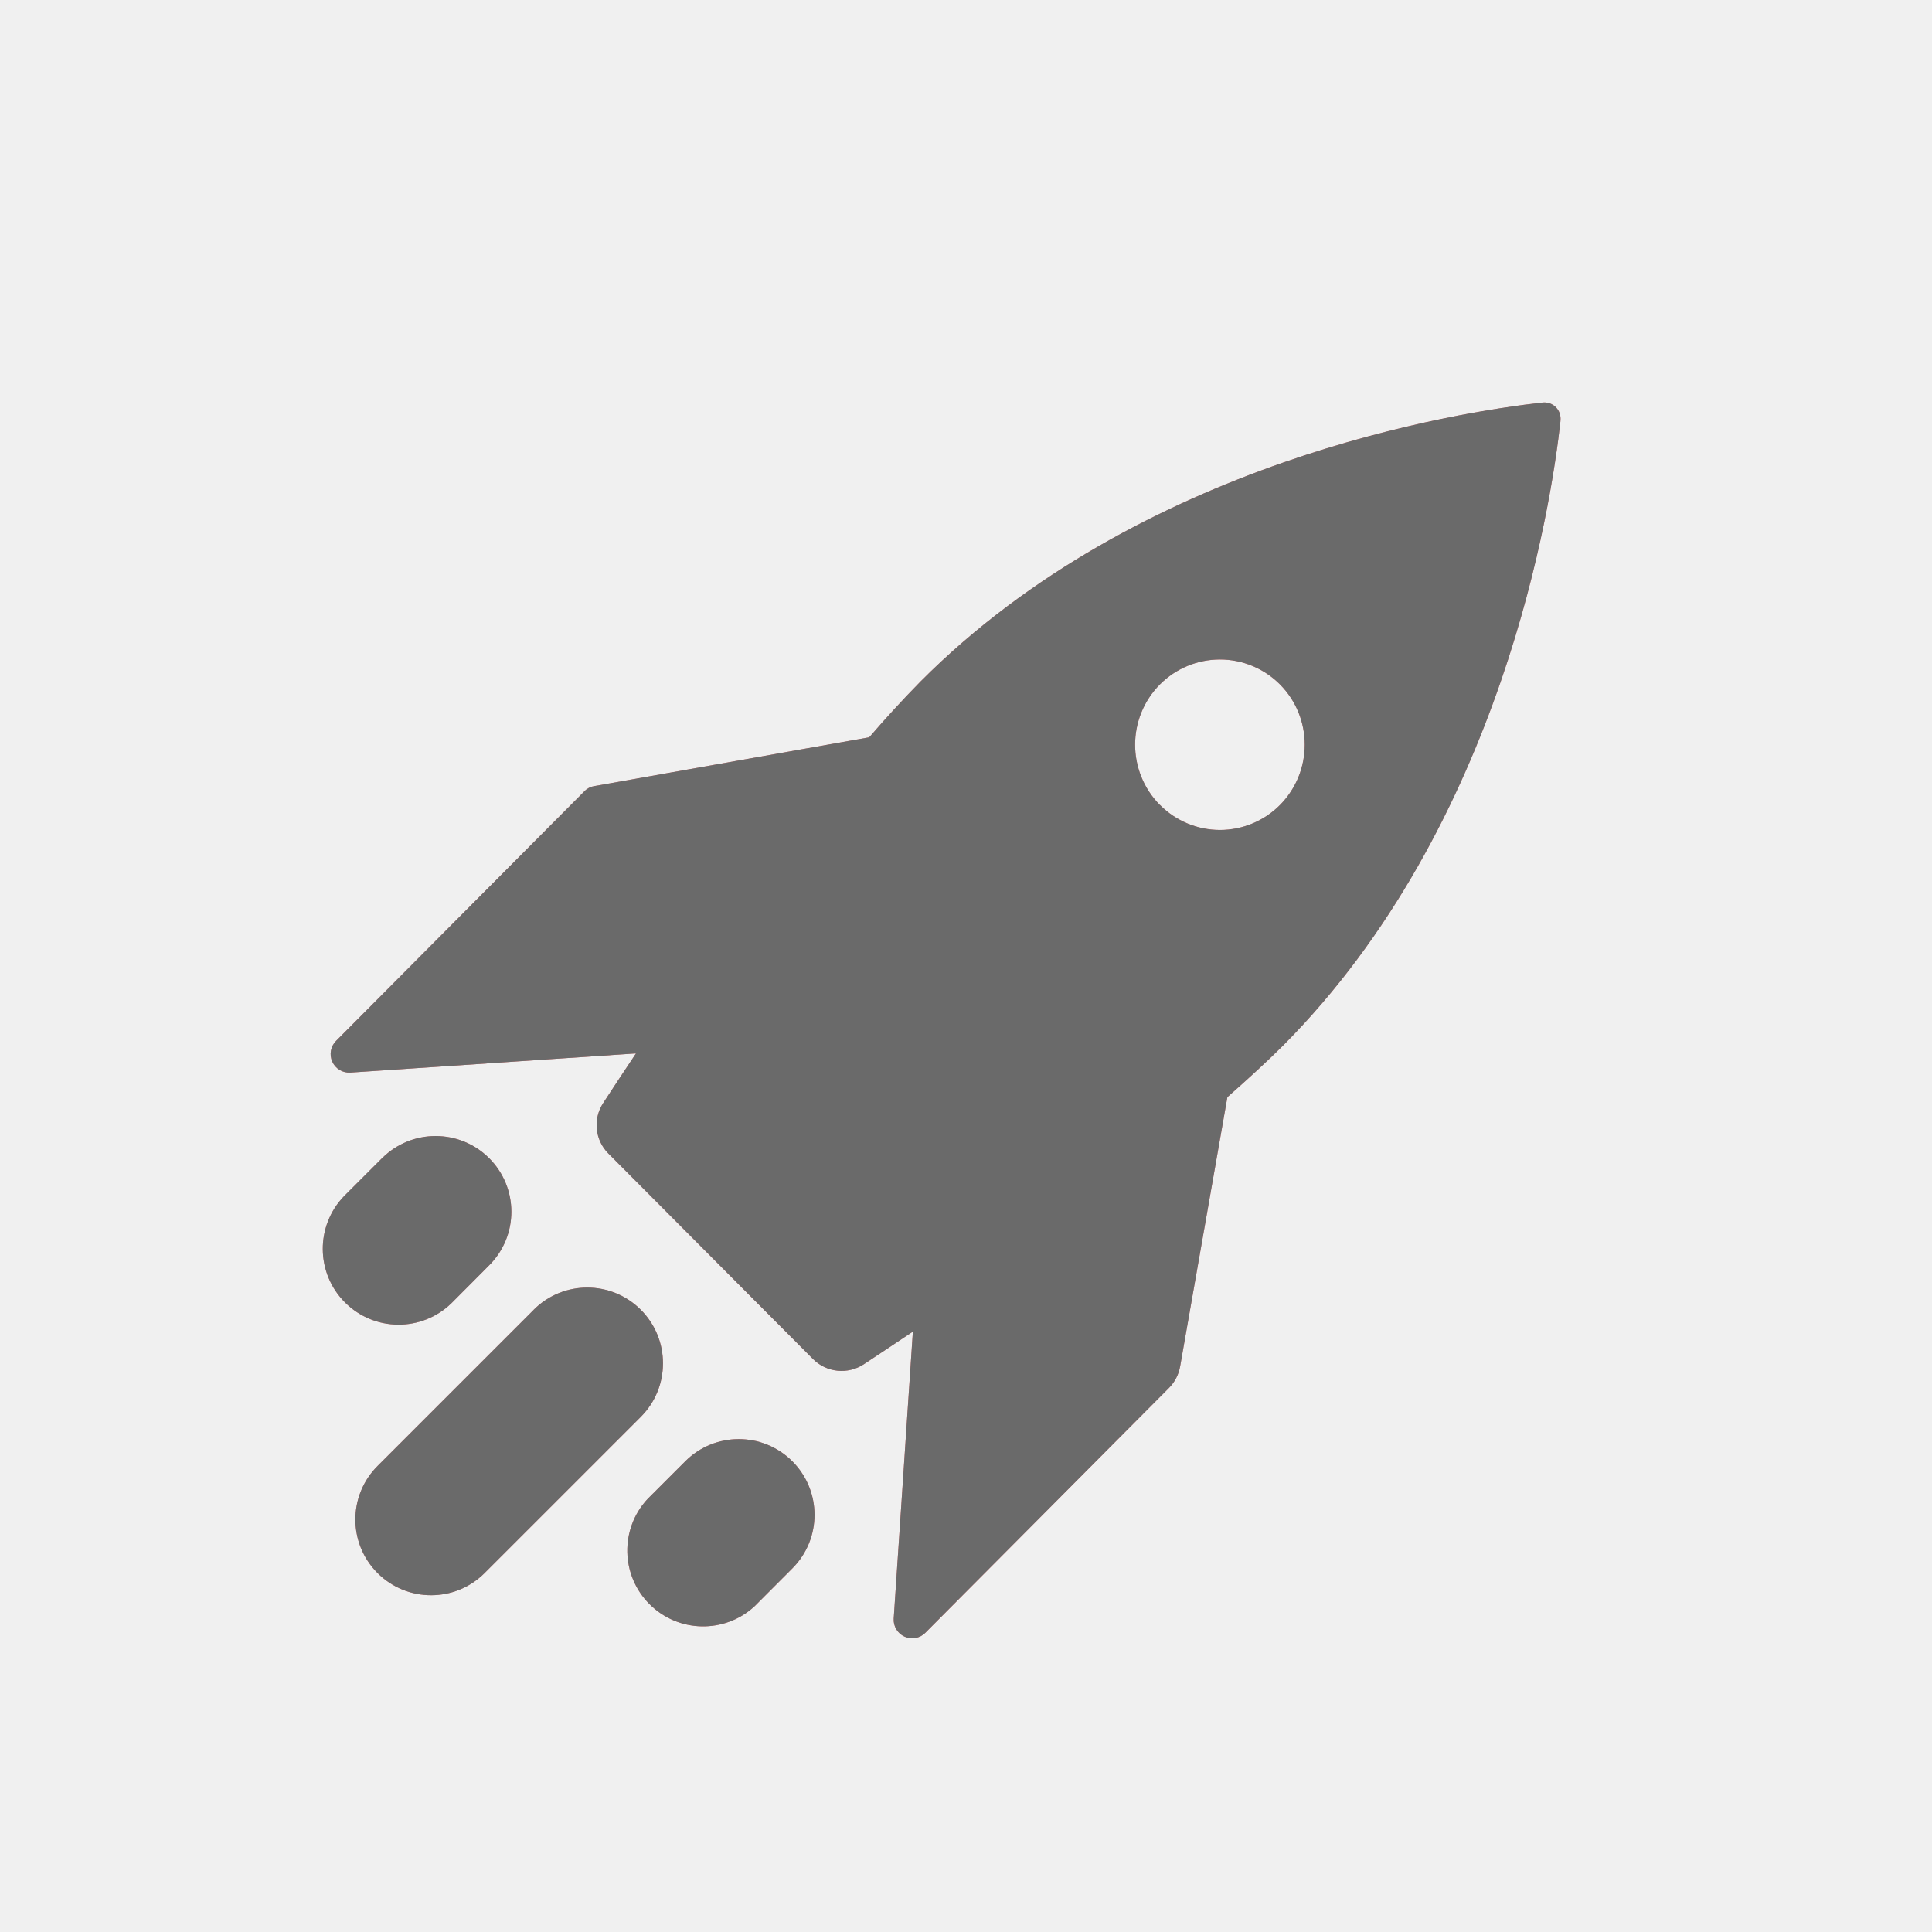
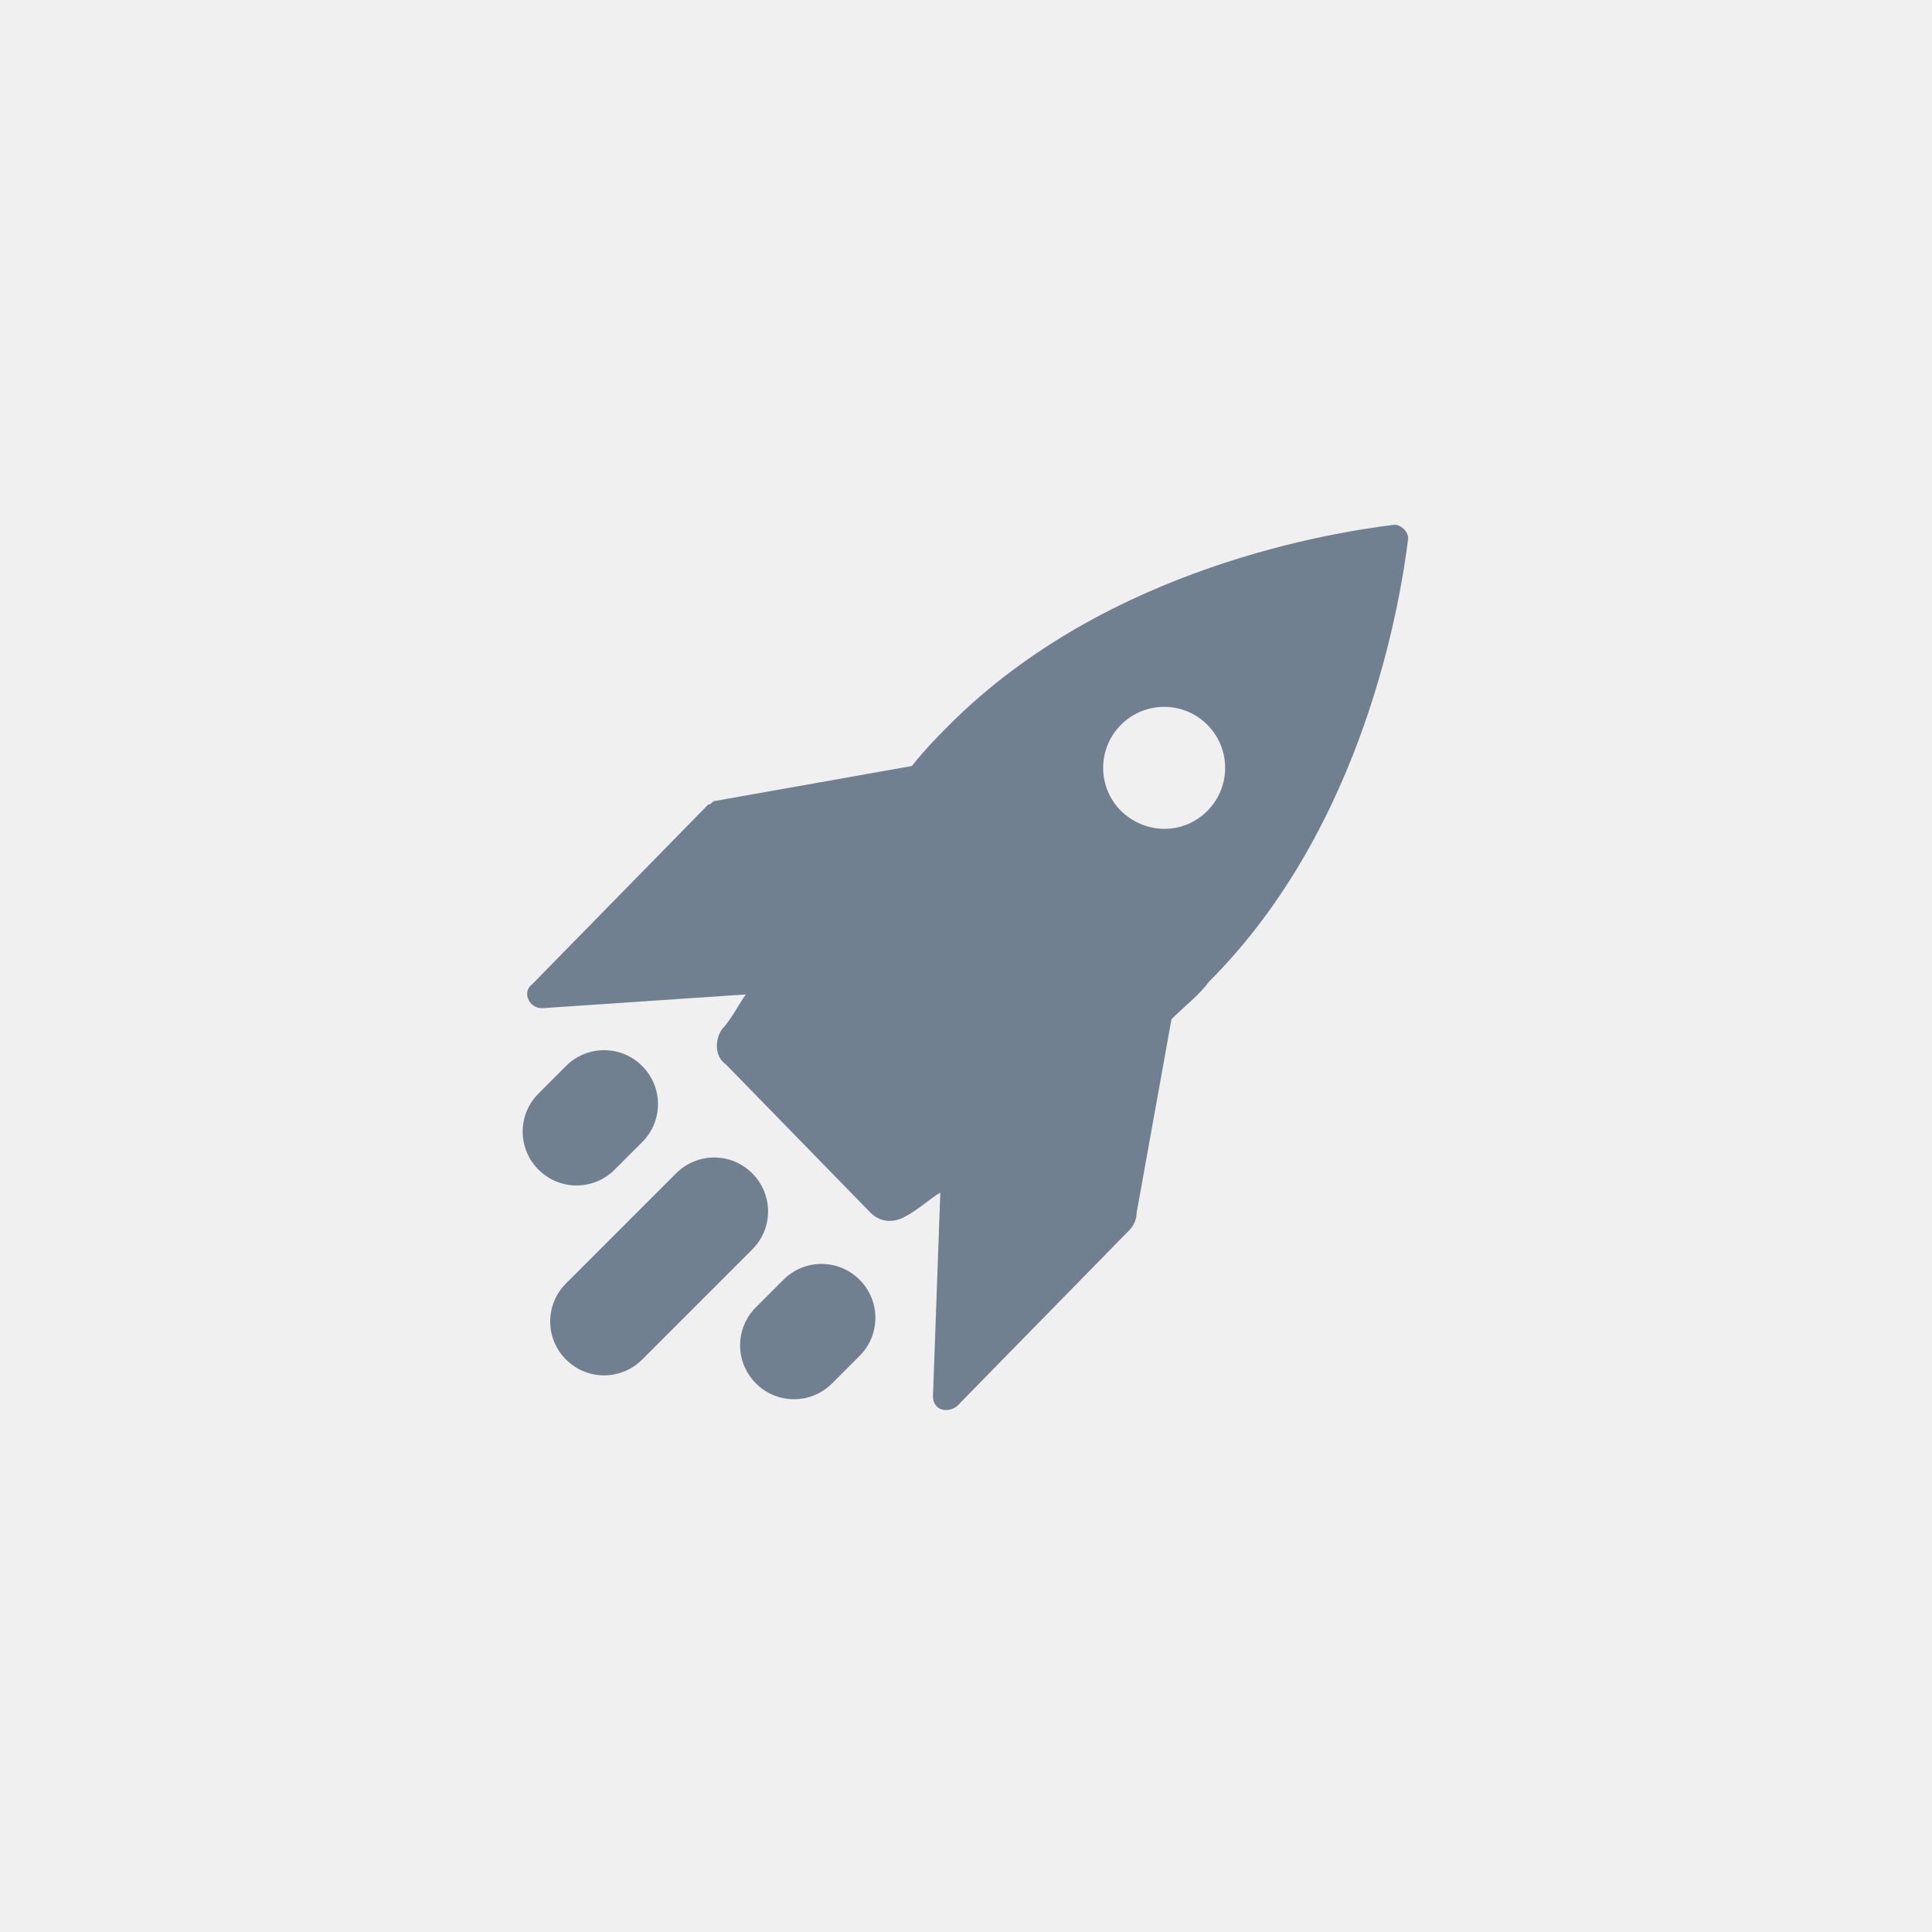
- <svg xmlns="http://www.w3.org/2000/svg" xmlns:xlink="http://www.w3.org/1999/xlink" width="24" height="24" viewBox="0 0 24 24">
-   <defs>
-     <path id="era" d="M.746 9.388a.94.94 0 1 1 1.331 1.33l-.47.472A.942.942 0 0 1 .274 9.859l.471-.471zM2.63 11.27a.94.94 0 1 1 1.33 1.331l-1.94 1.94a.94.94 0 1 1-1.33-1.33l1.94-1.94zm1.882 1.883a.94.94 0 1 1 1.331 1.33l-.471.472a.942.942 0 0 1-1.331-1.331l.471-.471zM10.409 5a1.064 1.064 0 0 1 0-1.498 1.052 1.052 0 0 1 1.491 0c.411.414.41 1.084 0 1.498a1.05 1.05 0 0 1-1.49 0M15.384.227a.201.201 0 0 0-.224-.226c-1.023.113-4.993.72-7.726 3.466a14.37 14.37 0 0 0-.636.692l-3.415.606a.215.215 0 0 0-.122.063L.175 7.93a.231.231 0 0 0 .177.394L3.9 8.086c-.135.203-.269.404-.408.618a.5.5 0 0 0 .065.625L6.1 11.883c.168.168.43.195.63.065.21-.138.408-.272.61-.406l-.238 3.564a.23.23 0 0 0 .392.178l3.025-3.04a.502.502 0 0 0 .141-.27l.587-3.345c.253-.223.488-.438.69-.639 2.732-2.747 3.336-6.735 3.448-7.763" />
-   </defs>
-   <g fill="none" fill-rule="evenodd" transform="translate(4 5)">
-     <mask id="bdf" fill="#fff">
-       <use xlink:href="#era" />
-     </mask>
-     <use fill="#E57676" xlink:href="#era" />
-     <g fill="#6A6A6A" mask="url(#bdf)">
-       <path d="M-4-5h24v24H-4z" />
-     </g>
-   </g>
+ <svg xmlns="http://www.w3.org/2000/svg" version="1.1" id="Слой_1" x="0px" y="0px" viewBox="43.5 0 210.6 210.6" enable-background="new 43.5 0 210.6 210.6" xml:space="preserve">
+   <path fill="#718090" d="M197,58.7c0-0.8-0.8-1.5-1.5-1.5c-6.4,0.8-31.2,4.5-48.5,21.8c-1.1,1.1-2.6,2.6-4.1,4.5l-21.4,3.8  c-0.4,0-0.4,0.4-0.8,0.4l-19.2,19.6c-1.1,0.8-0.4,2.6,1.1,2.6l22.2-1.5c-0.8,1.1-1.5,2.6-2.6,3.8c-0.8,1.1-0.8,3,0.4,3.8l15.8,16.2  c1.1,1.1,2.6,1.1,3.8,0.4c1.5-0.8,2.6-1.9,3.8-2.6l-0.8,22.2c0,1.5,1.5,1.9,2.6,1.1l18.8-19.2c0.4-0.4,0.8-1.1,0.8-1.9l3.8-21.1  c1.5-1.5,3-2.6,4.1-4.1C192.4,89.9,196.2,65.1,197,58.7 M165.7,88.4c-2.6-2.6-2.6-6.8,0-9.4c2.6-2.6,6.8-2.6,9.4,0  c2.6,2.6,2.6,6.8,0,9.4S168.4,91,165.7,88.4 M128.9,139.5c2.3-2.3,6-2.3,8.3,0c2.3,2.3,2.3,6,0,8.3l-3,3c-2.3,2.3-6,2.3-8.3,0  c-2.3-2.3-2.3-6,0-8.3L128.9,139.5z M117.2,127.9c2.3-2.3,6-2.3,8.3,0c2.3,2.3,2.3,6,0,8.3l-12,12c-2.3,2.3-6,2.3-8.3,0  s-2.3-6,0-8.3L117.2,127.9z M105.2,116.2c2.3-2.3,6-2.3,8.3,0s2.3,6,0,8.3l-3,3c-2.3,2.3-6,2.3-8.3,0c-2.3-2.3-2.3-6,0-8.3  L105.2,116.2z" />
</svg>
